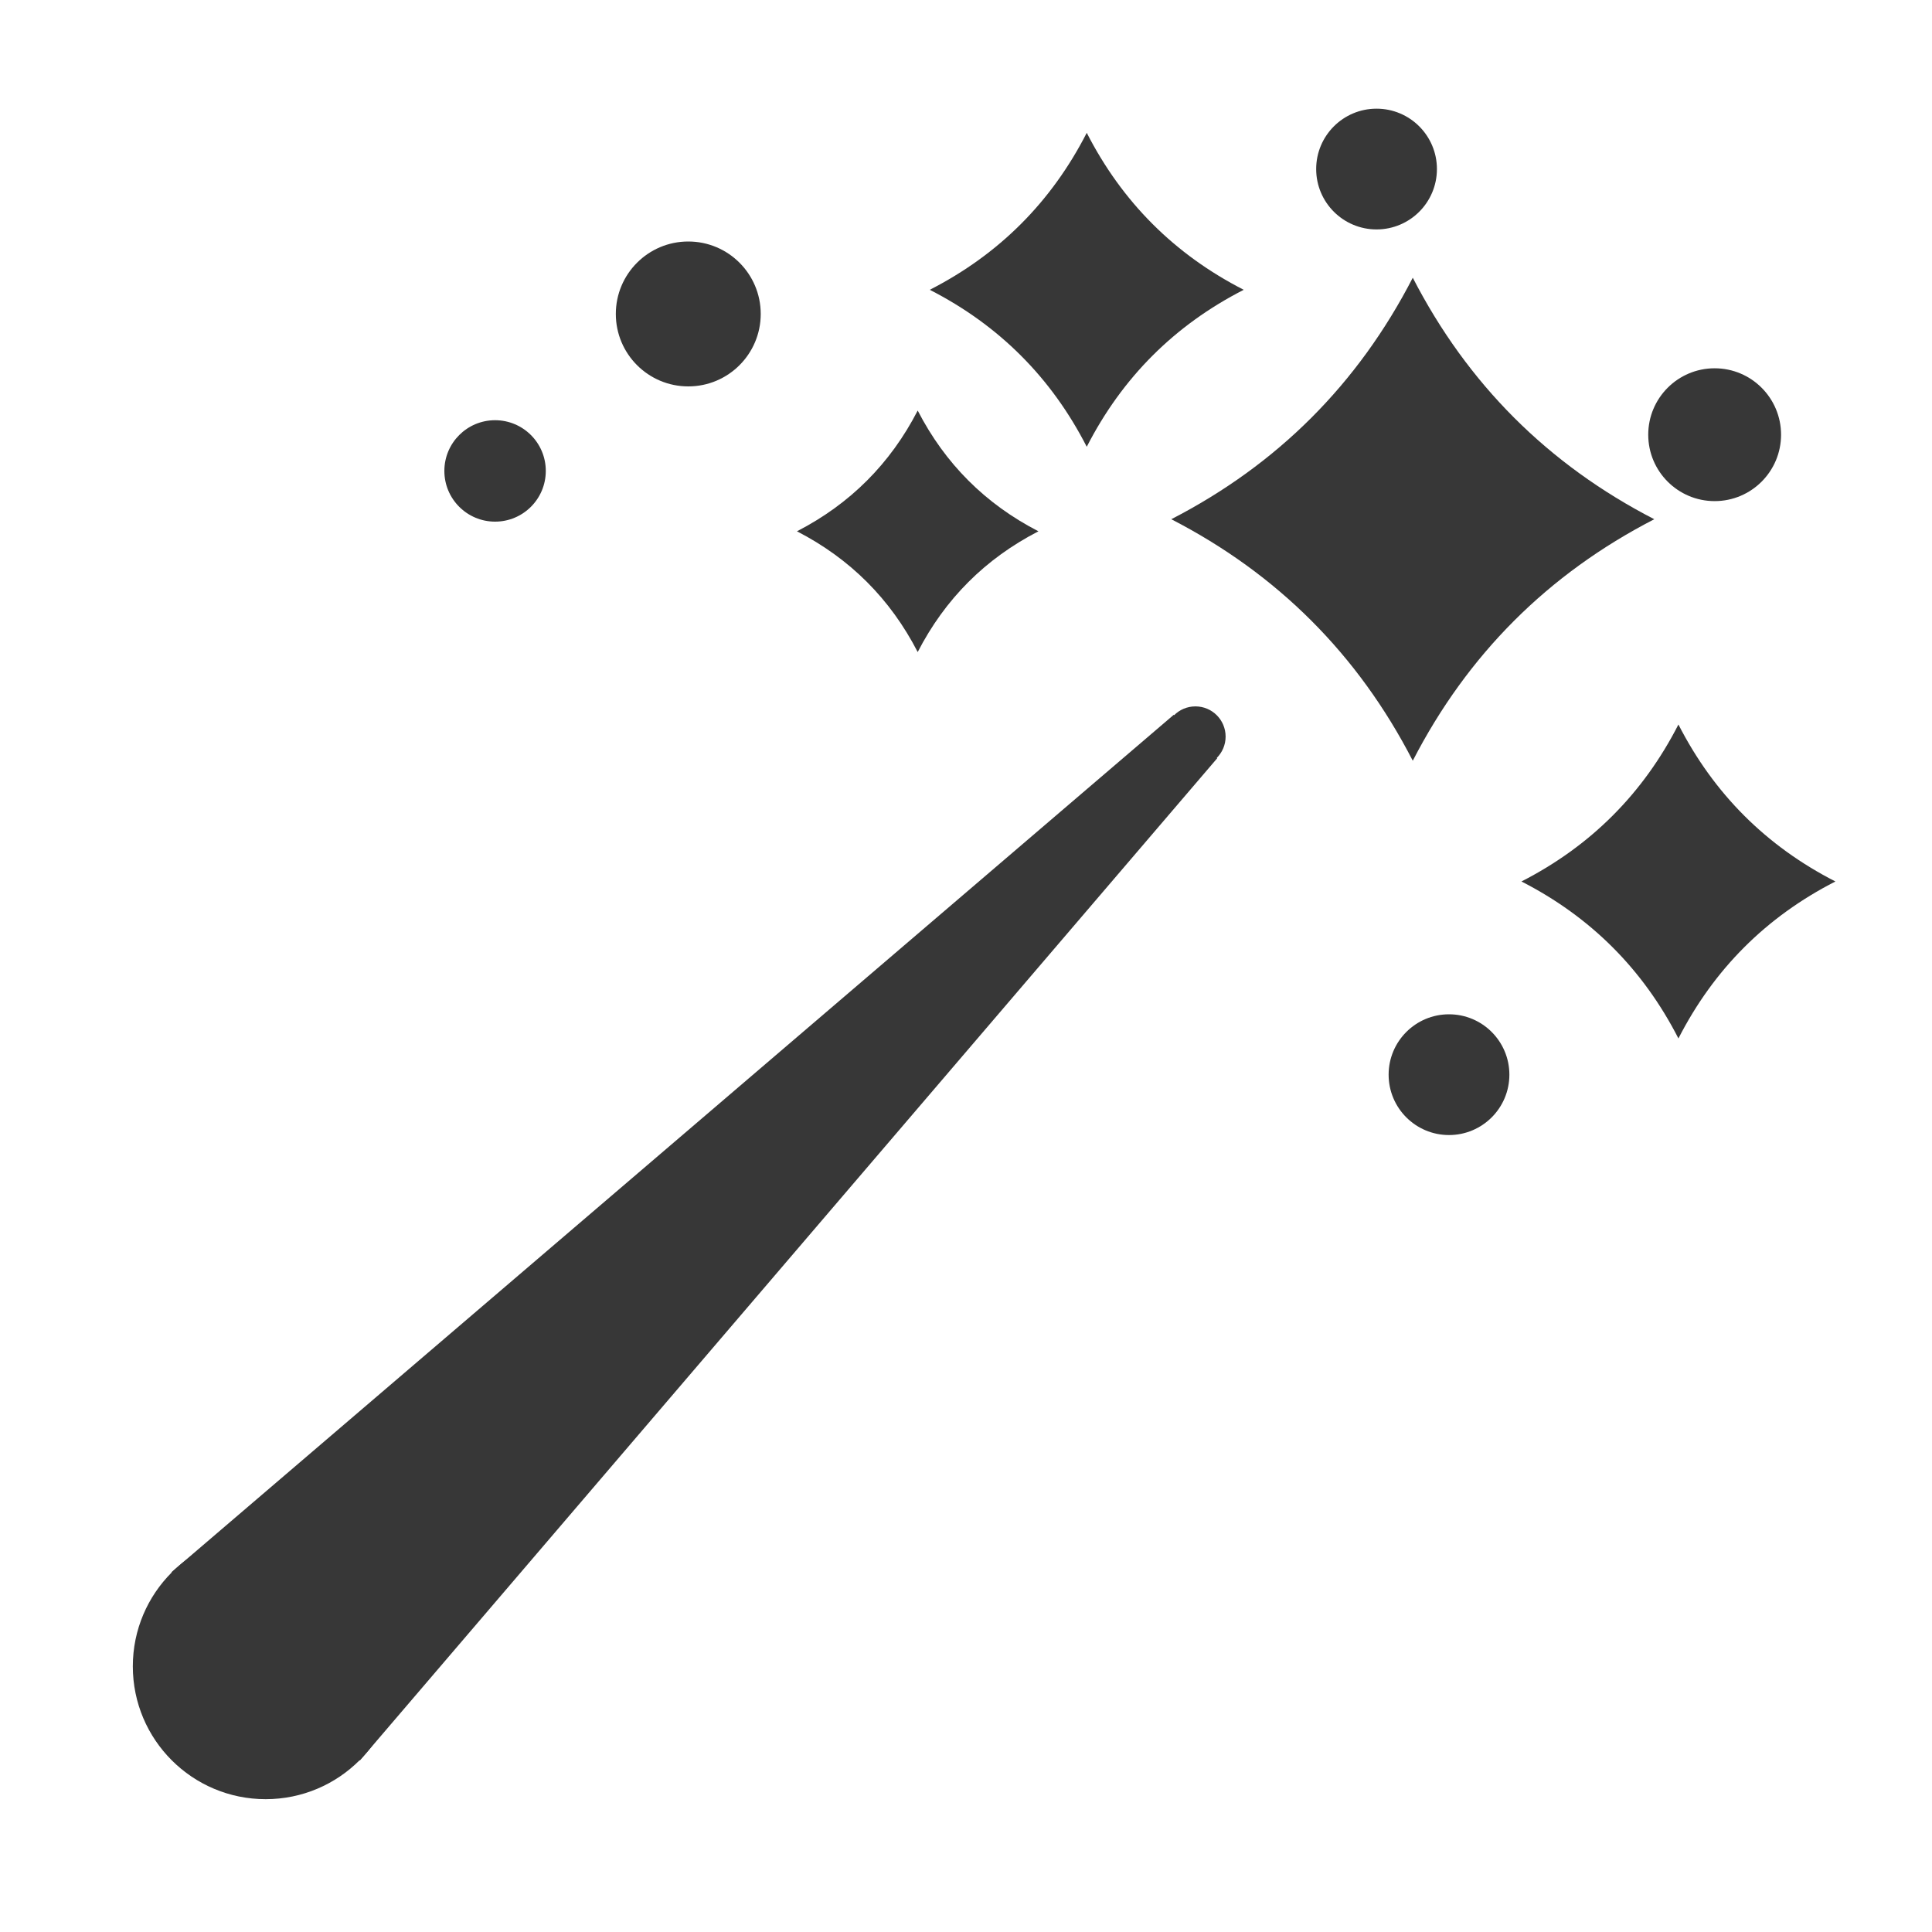
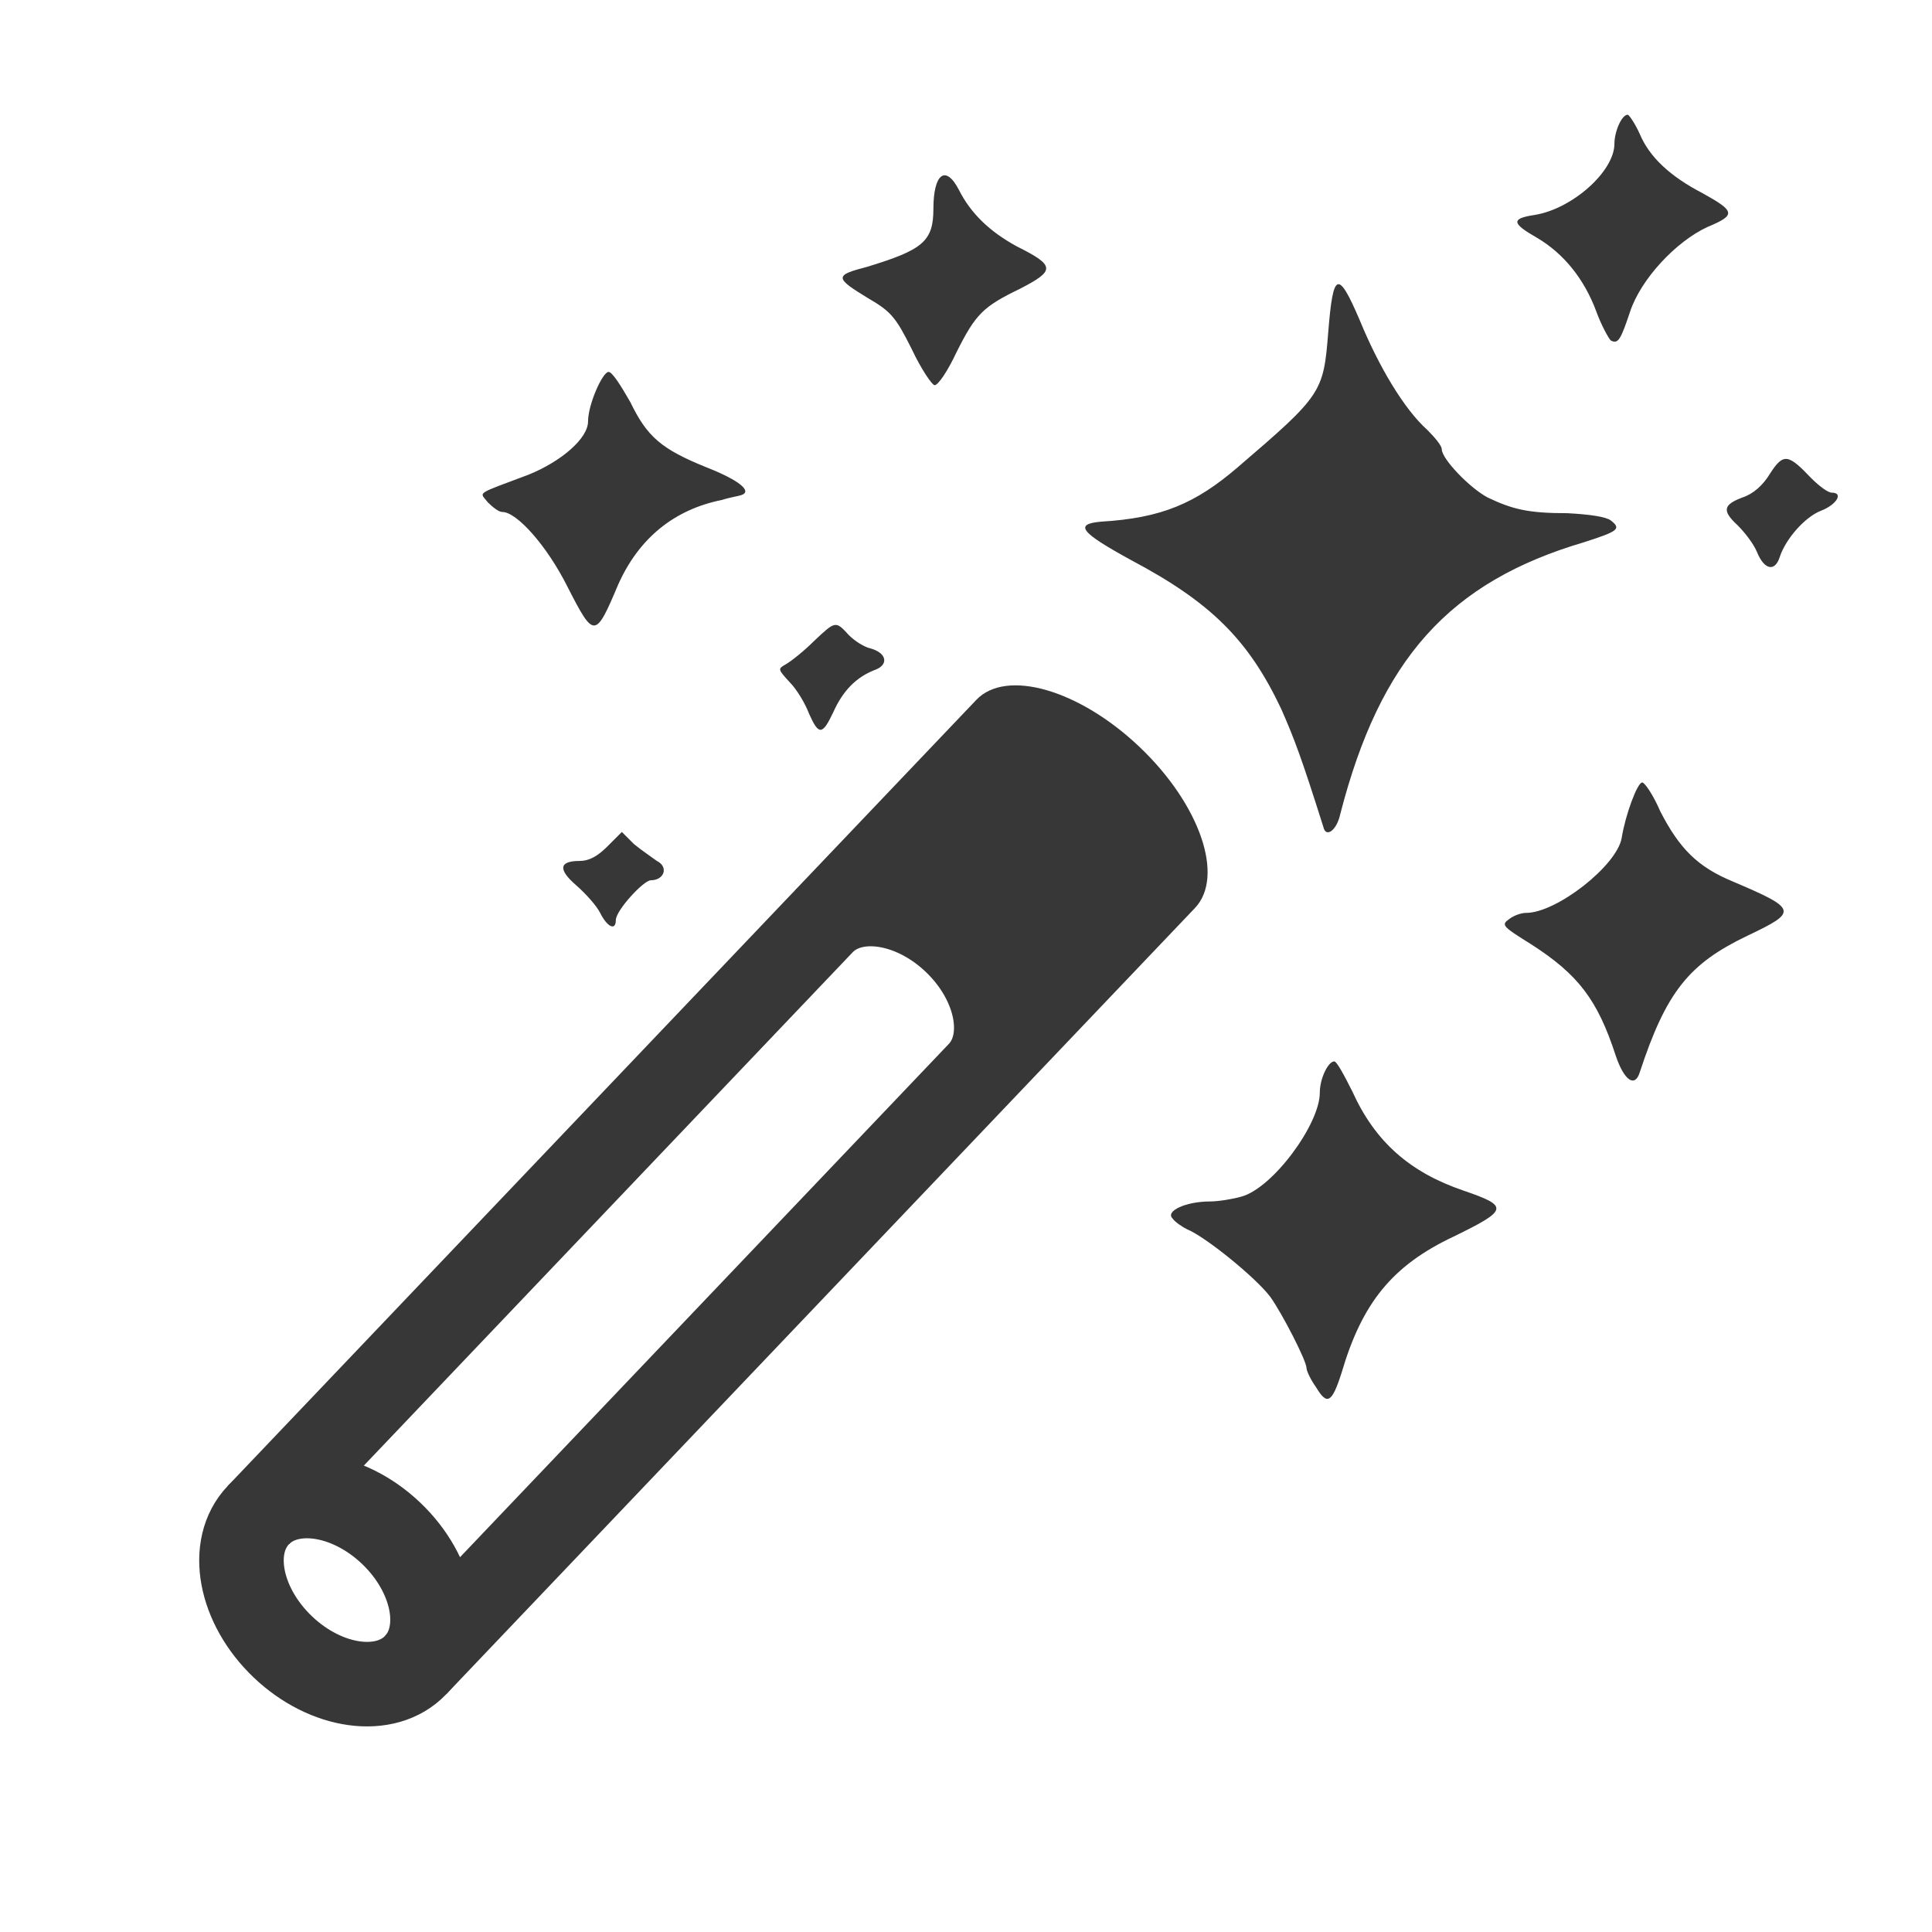
<svg xmlns="http://www.w3.org/2000/svg" width="16" height="16" viewBox="0 0 16 16">
-   <g>
-     <g fill="#373737" stroke="none">
-       <path d="M11.70 2.30 Q12.38 3.62 13.70 4.30 Q12.38 4.98 11.70 6.30 Q11.02 4.98 9.70 4.30 Q11.02 3.62 11.70 2.30Z" />
-       <path d="M9.00 1.10 Q9.44 1.96 10.30 2.40 Q9.44 2.84 9.00 3.70 Q8.56 2.84 7.70 2.40 Q8.56 1.96 9.00 1.10Z" />
-       <path d="M13.90 6.00 Q14.34 6.86 15.20 7.30 Q14.34 7.74 13.90 8.60 Q13.46 7.74 12.60 7.30 Q13.46 6.86 13.90 6.00Z" />
-       <path d="M7.60 3.40 Q7.94 4.06 8.60 4.40 Q7.94 4.74 7.60 5.40 Q7.26 4.74 6.60 4.40 Q7.26 4.06 7.60 3.40Z" />
-       <circle cx="14.2" cy="3.6" r="0.55" />
-       <circle cx="5.7" cy="2.6" r="0.6" />
-       <circle cx="4.1" cy="3.9" r="0.42" />
-       <circle cx="12.0" cy="8.9" r="0.5" />
-       <circle cx="11.4" cy="1.4" r="0.5" />
+   <path fill="#373737" fill-rule="evenodd" d="M10.90 11.49C10.85 11.42 10.82 11.35 10.82 11.33C10.82 11.27 10.62 10.88 10.52 10.74C10.40 10.58 9.98 10.24 9.83 10.18C9.79 10.16 9.73 10.12 9.71 10.09C9.65 10.03 9.82 9.95 10.02 9.95C10.09 9.95 10.21 9.93 10.28 9.91C10.54 9.84 10.93 9.31 10.93 9.05C10.93 8.93 11.00 8.79 11.05 8.79C11.07 8.79 11.13 8.90 11.20 9.04C11.39 9.46 11.68 9.71 12.12 9.86C12.50 9.99 12.49 10.02 12.04 10.24C11.53 10.48 11.28 10.79 11.11 11.37C11.03 11.62 10.99 11.64 10.90 11.49ZM13.38 8.74C13.23 8.28 13.07 8.07 12.68 7.82C12.44 7.67 12.43 7.66 12.50 7.61C12.54 7.58 12.60 7.56 12.64 7.56C12.89 7.56 13.39 7.17 13.43 6.94C13.46 6.75 13.56 6.48 13.60 6.48C13.62 6.48 13.69 6.58 13.75 6.72C13.91 7.03 14.06 7.18 14.35 7.30C14.89 7.53 14.89 7.55 14.47 7.75C13.99 7.98 13.80 8.21 13.58 8.88C13.54 9.01 13.45 8.95 13.38 8.74ZM4.97 7.56C4.94 7.50 4.85 7.40 4.77 7.33C4.62 7.20 4.63 7.13 4.80 7.13C4.88 7.13 4.95 7.09 5.03 7.01L5.15 6.89L5.25 6.99C5.31 7.04 5.40 7.10 5.44 7.13C5.54 7.18 5.50 7.29 5.39 7.29C5.33 7.29 5.10 7.54 5.10 7.62C5.10 7.71 5.03 7.68 4.97 7.56ZM10.96 6.85C10.78 6.28 10.72 6.12 10.61 5.87C10.34 5.30 10.03 4.99 9.37 4.64C8.95 4.41 8.89 4.34 9.12 4.32C9.62 4.29 9.90 4.17 10.25 3.87C10.95 3.27 10.96 3.25 11.00 2.75C11.04 2.25 11.08 2.23 11.26 2.65C11.42 3.04 11.63 3.39 11.82 3.56C11.88 3.62 11.94 3.69 11.94 3.72C11.94 3.80 12.17 4.04 12.32 4.12C12.53 4.22 12.66 4.25 12.98 4.25C13.17 4.26 13.30 4.28 13.34 4.31C13.43 4.38 13.40 4.40 13.12 4.49C12.00 4.82 11.43 5.46 11.10 6.74C11.07 6.88 10.98 6.94 10.96 6.85ZM6.70 5.91C6.67 5.83 6.60 5.71 6.54 5.65C6.44 5.54 6.44 5.54 6.51 5.50C6.56 5.47 6.66 5.39 6.74 5.31C6.92 5.14 6.92 5.14 7.03 5.26C7.08 5.31 7.16 5.36 7.21 5.37C7.35 5.41 7.36 5.51 7.24 5.55C7.09 5.61 6.98 5.72 6.90 5.90C6.81 6.09 6.78 6.09 6.70 5.91ZM4.70 4.86C4.53 4.52 4.28 4.24 4.16 4.24C4.13 4.24 4.08 4.20 4.04 4.16C3.97 4.07 3.93 4.10 4.38 3.93C4.65 3.82 4.87 3.63 4.87 3.49C4.87 3.35 4.99 3.08 5.04 3.08C5.07 3.08 5.14 3.19 5.22 3.33C5.36 3.62 5.48 3.72 5.85 3.87C6.13 3.98 6.23 4.07 6.14 4.10C6.11 4.11 6.04 4.12 5.98 4.14C5.58 4.22 5.29 4.46 5.12 4.84C4.93 5.29 4.92 5.29 4.70 4.86ZM14.55 4.57C14.52 4.50 14.45 4.41 14.39 4.35C14.26 4.23 14.27 4.18 14.43 4.12C14.52 4.09 14.60 4.02 14.66 3.92C14.77 3.75 14.81 3.76 15.00 3.96C15.07 4.03 15.14 4.08 15.17 4.08C15.27 4.08 15.21 4.18 15.08 4.23C14.95 4.28 14.79 4.46 14.74 4.61C14.70 4.74 14.61 4.72 14.55 4.57ZM7.55 2.89C7.42 2.63 7.38 2.58 7.19 2.47C6.91 2.30 6.91 2.28 7.18 2.21C7.64 2.07 7.73 2.00 7.73 1.73C7.73 1.44 7.83 1.36 7.94 1.57C8.04 1.77 8.20 1.92 8.42 2.04C8.74 2.20 8.74 2.24 8.45 2.39C8.14 2.54 8.08 2.60 7.92 2.92C7.85 3.07 7.77 3.19 7.74 3.19C7.72 3.19 7.63 3.06 7.55 2.89ZM13.34 2.82C13.32 2.80 13.26 2.69 13.22 2.58C13.12 2.31 12.95 2.10 12.73 1.97C12.52 1.85 12.51 1.81 12.71 1.78C13.02 1.73 13.37 1.42 13.37 1.19C13.37 1.09 13.43 0.95 13.48 0.95C13.49 0.95 13.54 1.02 13.58 1.11C13.66 1.30 13.83 1.46 14.10 1.60C14.37 1.75 14.38 1.78 14.14 1.88C13.88 2.00 13.59 2.31 13.50 2.58C13.42 2.82 13.40 2.85 13.34 2.82Z" />
+   <g transform="translate(5.77 10.04) rotate(-46.4)">
+     <g fill="none" stroke="#373737" stroke-width="0.7" stroke-linejoin="miter">
+       <path d="M-4.32 -0.90H2.45A0.65 0.90 0 0 1 2.45 0.90H-4.32" />
+       <ellipse cx="-4.32" cy="0" rx="0.65" ry="0.90" />
    </g>
-     <g fill="#373737" stroke="none">
-       <path d="M2.98 14.58 L10.08 6.28 L9.72 5.92 L1.42 13.02Z" />
-       <circle cx="2.2" cy="13.8" r="1.1" />
-       <circle cx="9.9" cy="6.1" r="0.25" />
-     </g>
+     <path fill="#373737" stroke="none" d="M2.45 -1.25A0.65 1.25 0 0 1 2.45 1.25H4.67A0.65 1.25 0 0 0 4.67 -1.25Z" />
  </g>
</svg>
